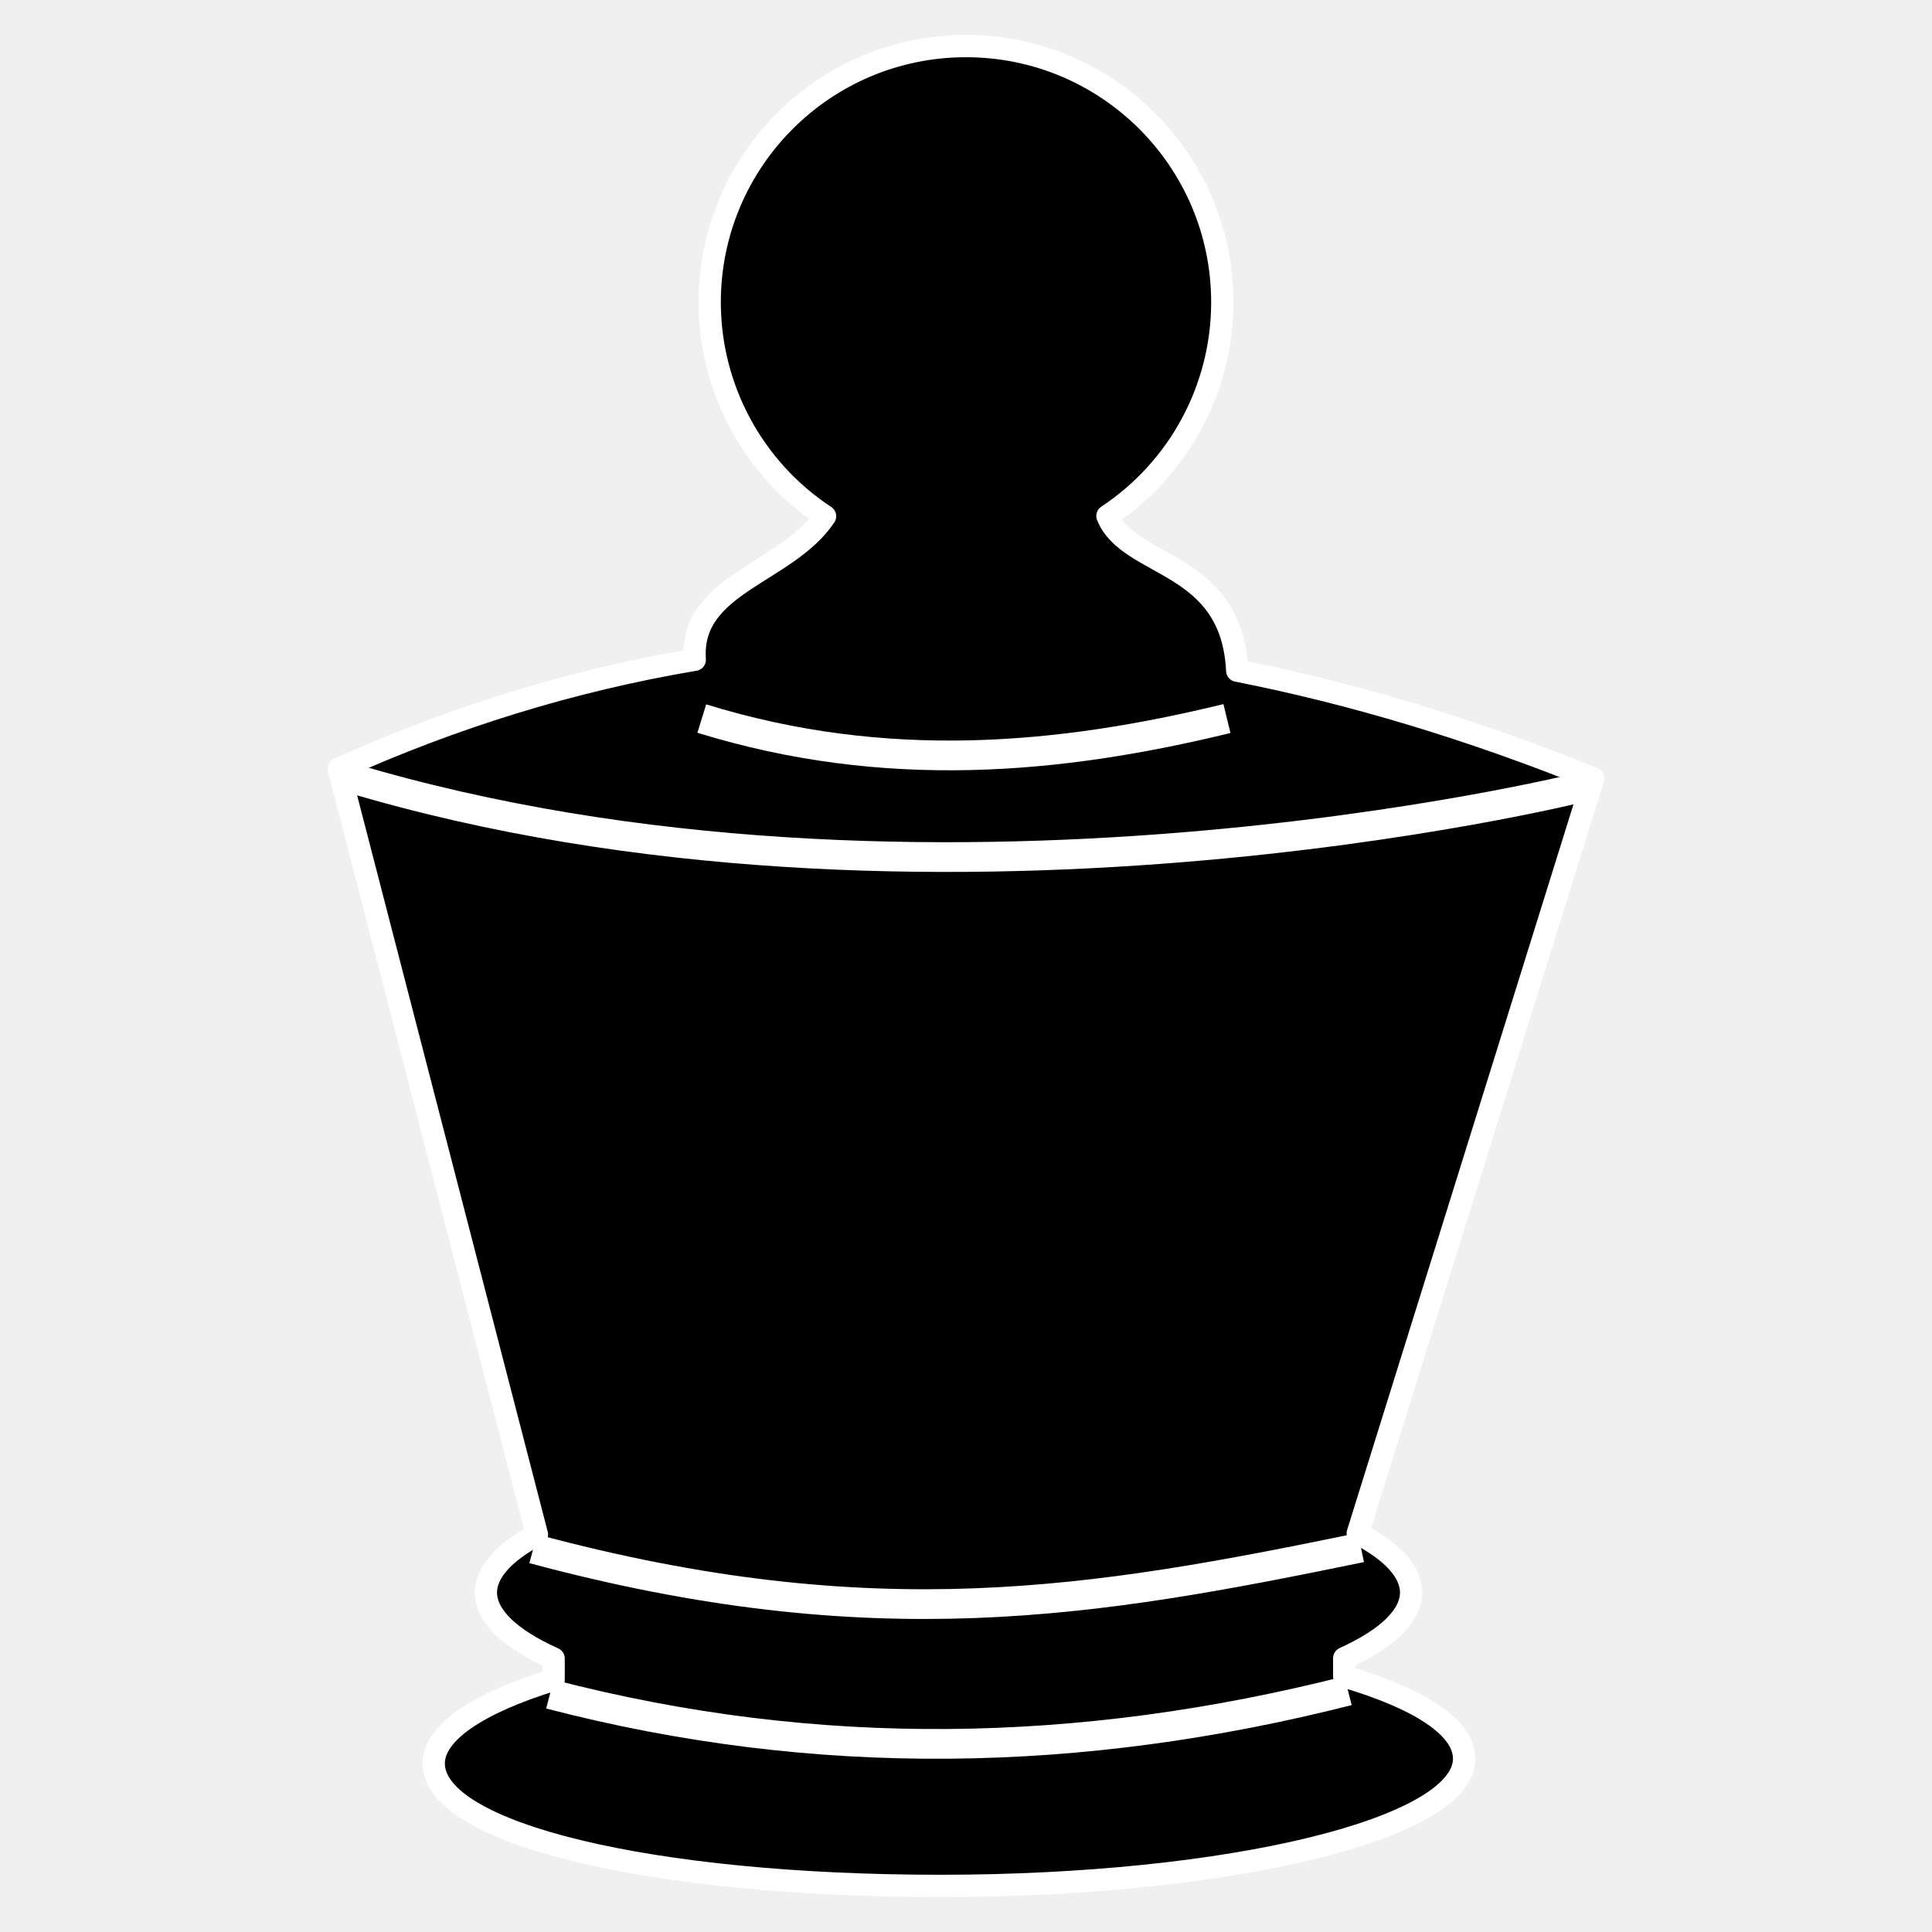
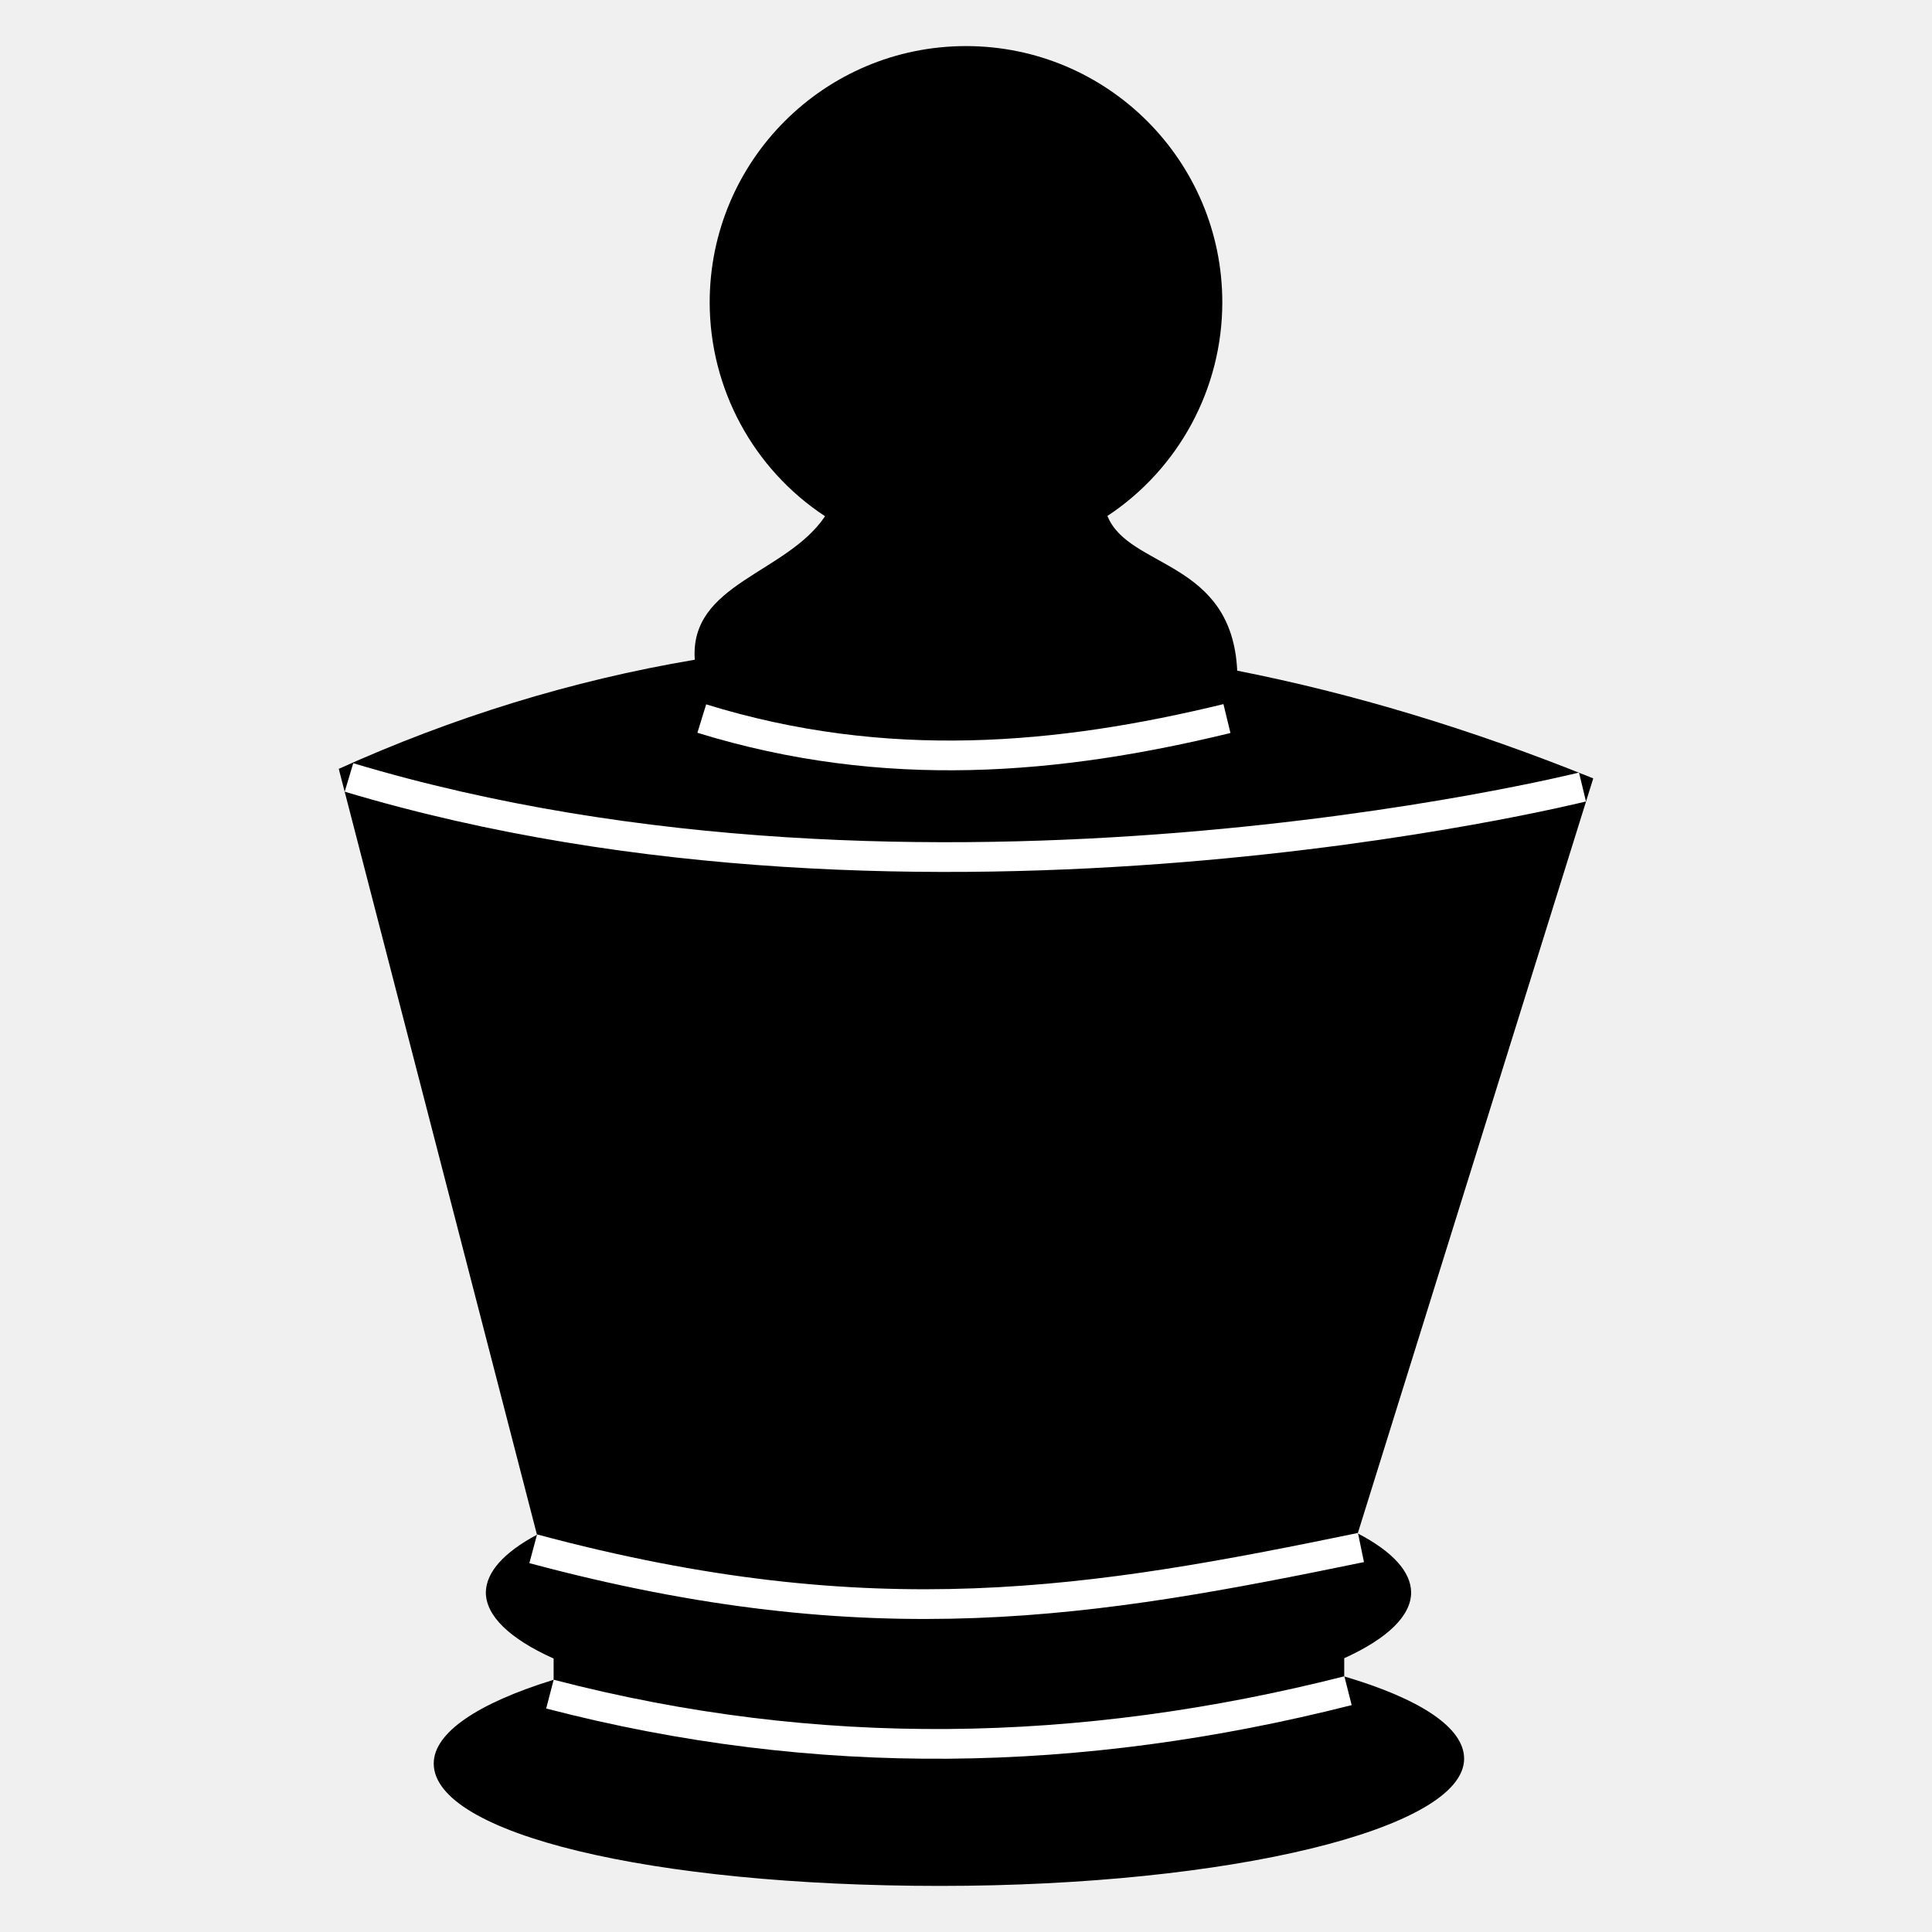
<svg xmlns="http://www.w3.org/2000/svg" width="130mm" height="130mm" viewBox="0 0 460.63 460.63" id="svg2" version="1.1">
  <defs id="defs4" />
  <g id="layer3" style="display:inline">
    <g id="g4825" transform="translate(-496.389,2.828427)">
      <path id="ellipse6021" d="m 349.075,419.315 c 0,16.75 -55.929,30.328 -124.921,30.328 -68.992,0 -120.745,-12.44 -120.745,-29.19 0,-16.75 54.411,-31.467 123.402,-31.467 68.992,0 122.264,13.579 122.264,30.328 z" style="opacity:1;fill:#000000;fill-opacity:1;stroke:none;stroke-width:2.417;stroke-linecap:butt;stroke-linejoin:round;stroke-miterlimit:4;stroke-dasharray:none;stroke-opacity:1" />
      <path id="rect5944" d="M 80.766,183.31 C 167.579,144.129 266.767,139.85 379.864,185.587 L 323.021,367.817 C 249.342,388.463 187.778,380.033 128.239,366.743 Z" style="opacity:1;fill:#000000;fill-opacity:1;stroke:none;stroke-width:2.417;stroke-linecap:butt;stroke-linejoin:round;stroke-miterlimit:4;stroke-dasharray:none;stroke-opacity:1" />
      <path id="path5966" d="m 83.204,185.362 c 137.555,41.231 293.244,2.483 294.096,2.278" style="opacity:1;fill:none;fill-rule:evenodd;stroke:#ffffff;stroke-width:7.087;stroke-linecap:butt;stroke-linejoin:miter;stroke-miterlimit:4;stroke-dasharray:none;stroke-opacity:1" />
      <circle r="61.11" cy="72.097" cx="230.315" id="path5971" style="opacity:1;fill:#000000;fill-opacity:1;stroke:none;stroke-width:2.417;stroke-linecap:butt;stroke-linejoin:round;stroke-miterlimit:4;stroke-dasharray:none;stroke-opacity:1" />
      <path id="rect5968" d="m 198.85,119.122 64.303,0 c 1.196,17.399 31.224,11.69 31.884,41.909 l -128.829,0 c -5.287,-23.544 25.12,-23.381 32.643,-41.909 z" style="opacity:1;fill:#000000;fill-opacity:1;stroke:none;stroke-width:2.417;stroke-linecap:butt;stroke-linejoin:round;stroke-miterlimit:4;stroke-dasharray:none;stroke-opacity:1" />
      <ellipse ry="30.328" rx="110.307" cy="379.701" cx="226.14" id="path6003" style="opacity:1;fill:#000000;fill-opacity:1;stroke:none;stroke-width:2.417;stroke-linecap:butt;stroke-linejoin:round;stroke-miterlimit:4;stroke-dasharray:none;stroke-opacity:1" />
      <rect ry="0" y="389.097" x="131.993" height="22.562" width="188.497" id="rect6009" style="opacity:1;fill:#000000;fill-opacity:1;stroke:none;stroke-width:2.417;stroke-linecap:butt;stroke-linejoin:round;stroke-miterlimit:4;stroke-dasharray:none;stroke-opacity:1" />
      <path style="opacity:1;fill:none;fill-rule:evenodd;stroke:#ffffff;stroke-width:7.087;stroke-linecap:butt;stroke-linejoin:miter;stroke-miterlimit:4;stroke-dasharray:none;stroke-opacity:1" d="m 127.13,369.26 c 81.366,21.845 133.595,12.84 197.352,-0.296" id="path6019" />
      <path id="path6023" d="m 131.115,403.915 c 63.527,16.531 126.524,15.358 190.281,-0.815" style="opacity:1;fill:none;fill-rule:evenodd;stroke:#ffffff;stroke-width:7.087;stroke-linecap:butt;stroke-linejoin:miter;stroke-miterlimit:4;stroke-dasharray:none;stroke-opacity:1" />
      <path id="path6114" d="m 167.322,171.321 c 43.884,13.554 85.227,9.73 125.209,0" style="fill:none;fill-rule:evenodd;stroke:#ffffff;stroke-width:7.087;stroke-linecap:butt;stroke-linejoin:miter;stroke-miterlimit:4;stroke-dasharray:none;stroke-opacity:1" />
    </g>
-     <g id="g4935" transform="translate(465.2759,5.2036461e-4)">
-       <path id="path4839" d="m -234.961,10.986 a 61.11,61.11 0 0 0 -61.111,61.111 61.11,61.11 0 0 0 27.508,50.988 c -9.281,13.778 -32.342,15.985 -31.062,34.209 -29.529,4.971 -57.808,13.794 -84.883,26.014 l 47.256,182.6 a 110.307,30.328 0 0 0 -12.189,13.793 110.307,30.328 0 0 0 16.16,15.732 l 0,5.062 c -17.892,5.52 -28.584,12.537 -28.584,19.957 0,16.75 51.752,29.189 120.744,29.189 68.992,0 124.922,-13.578 124.922,-30.328 0,-7.485 -10.66,-14.331 -28.584,-19.621 l 0,-4.34 a 110.307,30.328 0 0 0 15.955,-15.652 110.307,30.328 0 0 0 -12.732,-14.109 l 56.15,-180.006 c -29.215,-11.815 -57.499,-20.283 -84.885,-25.684 -1.271,-26.481 -25.881,-24.275 -30.943,-36.885 a 61.11,61.11 0 0 0 27.389,-50.92 61.11,61.11 0 0 0 -61.109,-61.111 z" style="opacity:1;fill:#000000;fill-opacity:1;stroke:#ffffff;stroke-width:5.315;stroke-linecap:butt;stroke-linejoin:round;stroke-miterlimit:4;stroke-dasharray:none;stroke-opacity:1" />
-       <path style="opacity:1;fill:none;fill-rule:evenodd;stroke:#ffffff;stroke-width:7.087;stroke-linecap:butt;stroke-linejoin:miter;stroke-miterlimit:4;stroke-dasharray:none;stroke-opacity:1" d="m -382.072,185.362 c 137.555,41.231 293.244,2.483 294.096,2.278" id="path4843" />
-       <g transform="translate(-465.2763,0)" id="g4901">
-         <g id="g4892">
-           <g id="g4884">
-             <g id="g4877">
-               <g id="g4871">
-                 <g id="g4866">
-                   <g id="g4862">
-                     <g id="g4859" />
-                   </g>
+     <g id="g4901" transform="translate(-3.7e-4,5.2036461e-4)">
+       <g id="g4892">
+         <g id="g4884">
+           <g id="g4877">
+             <g id="g4871">
+               <g id="g4866">
+                 <g id="g4862">
+                   <g id="g4859" />
                </g>
              </g>
            </g>
          </g>
        </g>
      </g>
-       <path id="path4853" d="m -338.146,369.26 c 81.366,21.845 133.595,12.84 197.352,-0.296" style="opacity:1;fill:none;fill-rule:evenodd;stroke:#ffffff;stroke-width:7.087;stroke-linecap:butt;stroke-linejoin:miter;stroke-miterlimit:4;stroke-dasharray:none;stroke-opacity:1" />
-       <path style="opacity:1;fill:none;fill-rule:evenodd;stroke:#ffffff;stroke-width:7.087;stroke-linecap:butt;stroke-linejoin:miter;stroke-miterlimit:4;stroke-dasharray:none;stroke-opacity:1" d="m -334.161,403.915 c 63.527,16.531 126.524,15.358 190.281,-0.815" id="path4855" />
-       <path style="fill:none;fill-rule:evenodd;stroke:#ffffff;stroke-width:7.087;stroke-linecap:butt;stroke-linejoin:miter;stroke-miterlimit:4;stroke-dasharray:none;stroke-opacity:1" d="m -297.954,171.321 c 43.884,13.554 85.227,9.73 125.209,0" id="path4857" />
+     </g>
+     <g id="g4172">
+       <path id="path4839" d="m 230.315,10.987 a 61.11,61.11 0 0 0 -61.111,61.111 61.11,61.11 0 0 0 27.508,50.988 c -9.281,13.778 -32.342,15.985 -31.062,34.209 -29.529,4.971 -57.808,13.794 -84.883,26.014 l 47.256,182.6 a 110.307,30.328 0 0 0 -12.189,13.793 110.307,30.328 0 0 0 16.16,15.732 l 0,5.062 c -17.892,5.52 -28.584,12.537 -28.584,19.957 0,16.75 51.752,29.189 120.744,29.189 68.992,0 124.922,-13.578 124.922,-30.328 0,-7.485 -10.66,-14.331 -28.584,-19.621 l 0,-4.34 a 110.307,30.328 0 0 0 15.955,-15.652 110.307,30.328 0 0 0 -12.732,-14.109 l 56.15,-180.006 c -29.215,-11.815 -57.499,-20.283 -84.885,-25.684 -1.271,-26.481 -25.881,-24.275 -30.943,-36.885 A 61.11,61.11 0 0 0 291.424,72.098 61.11,61.11 0 0 0 230.315,10.987 Z" style="opacity:1;fill:#000000;fill-opacity:1;stroke:none;stroke-width:5.315;stroke-linecap:butt;stroke-linejoin:round;stroke-miterlimit:4;stroke-dasharray:none;stroke-opacity:1" />
+       <path style="opacity:1;fill:none;fill-rule:evenodd;stroke:#ffffff;stroke-width:7.087;stroke-linecap:butt;stroke-linejoin:miter;stroke-miterlimit:4;stroke-dasharray:none;stroke-opacity:1" d="m 83.204,185.362 c 137.555,41.231 293.244,2.483 294.096,2.278" id="path4843" />
+       <path id="path4853" d="m 127.13,369.261 c 81.366,21.845 133.595,12.84 197.352,-0.296" style="opacity:1;fill:none;fill-rule:evenodd;stroke:#ffffff;stroke-width:7.087;stroke-linecap:butt;stroke-linejoin:miter;stroke-miterlimit:4;stroke-dasharray:none;stroke-opacity:1" />
+       <path style="opacity:1;fill:none;fill-rule:evenodd;stroke:#ffffff;stroke-width:7.087;stroke-linecap:butt;stroke-linejoin:miter;stroke-miterlimit:4;stroke-dasharray:none;stroke-opacity:1" d="m 131.115,403.916 c 63.527,16.531 126.524,15.358 190.281,-0.815" id="path4855" />
+       <path style="fill:none;fill-rule:evenodd;stroke:#ffffff;stroke-width:7.087;stroke-linecap:butt;stroke-linejoin:miter;stroke-miterlimit:4;stroke-dasharray:none;stroke-opacity:1" d="m 167.322,171.321 c 43.884,13.554 85.227,9.73 125.209,0" id="path4857" />
    </g>
  </g>
</svg>
